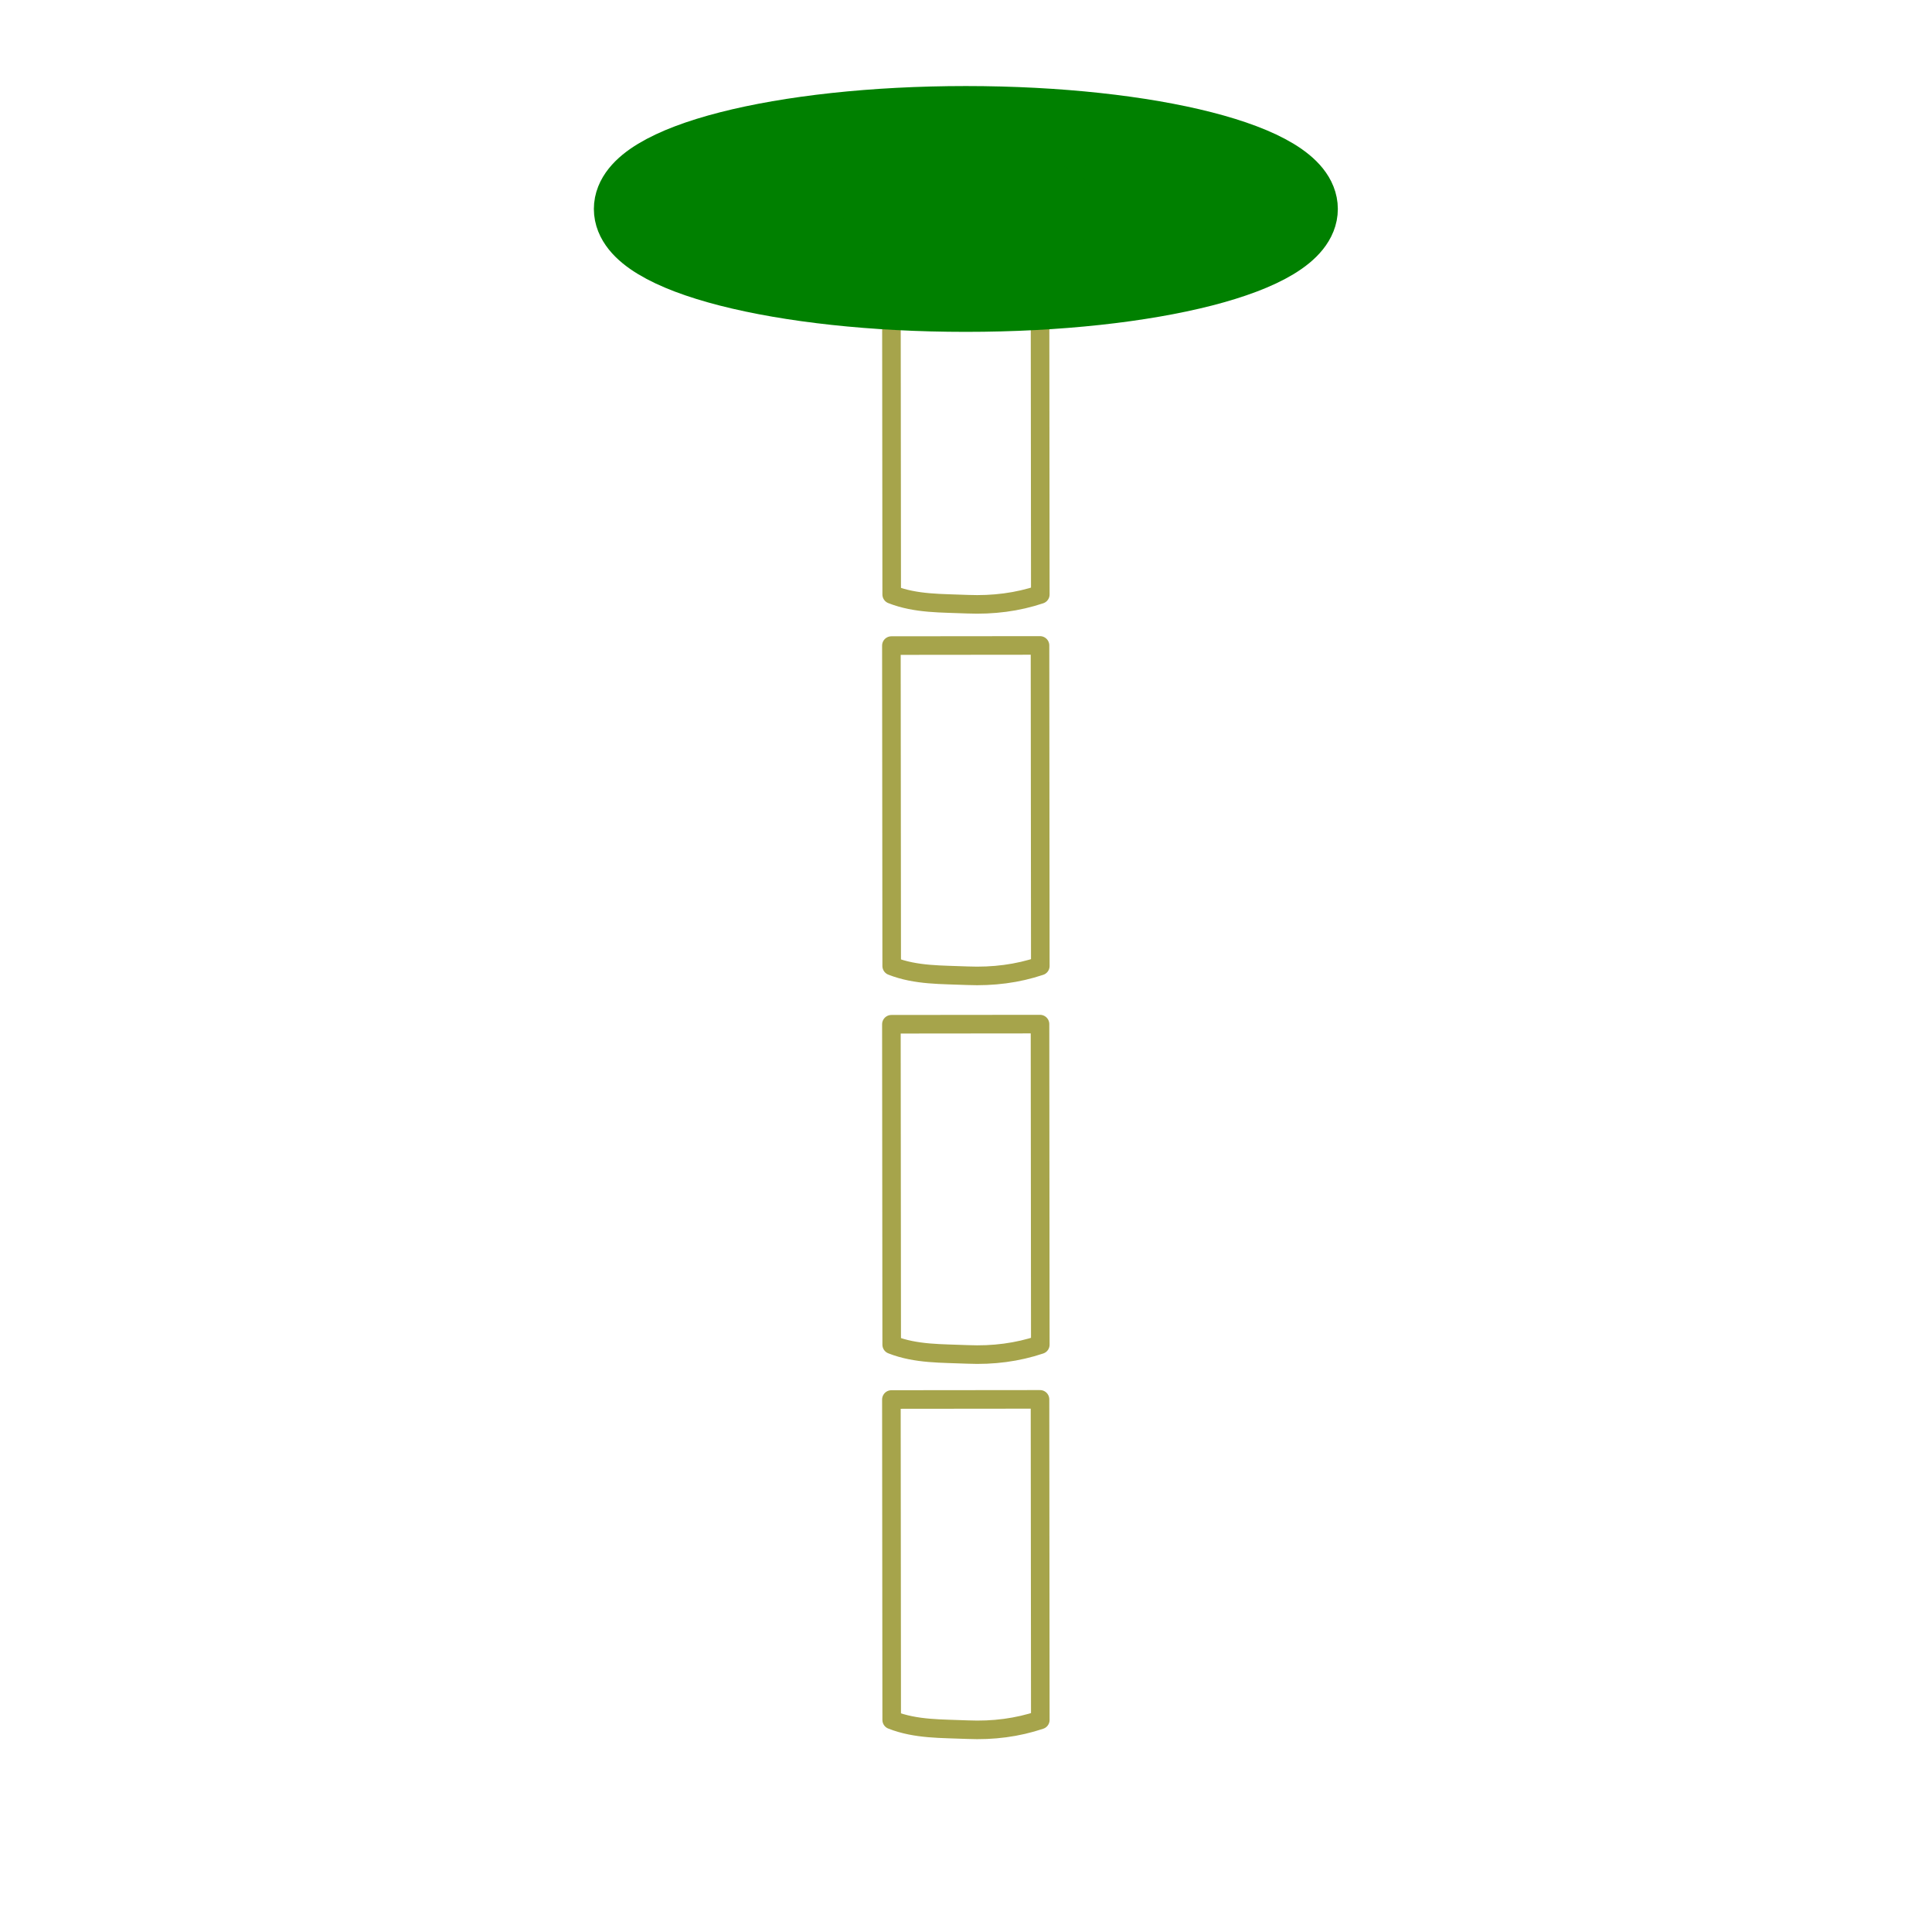
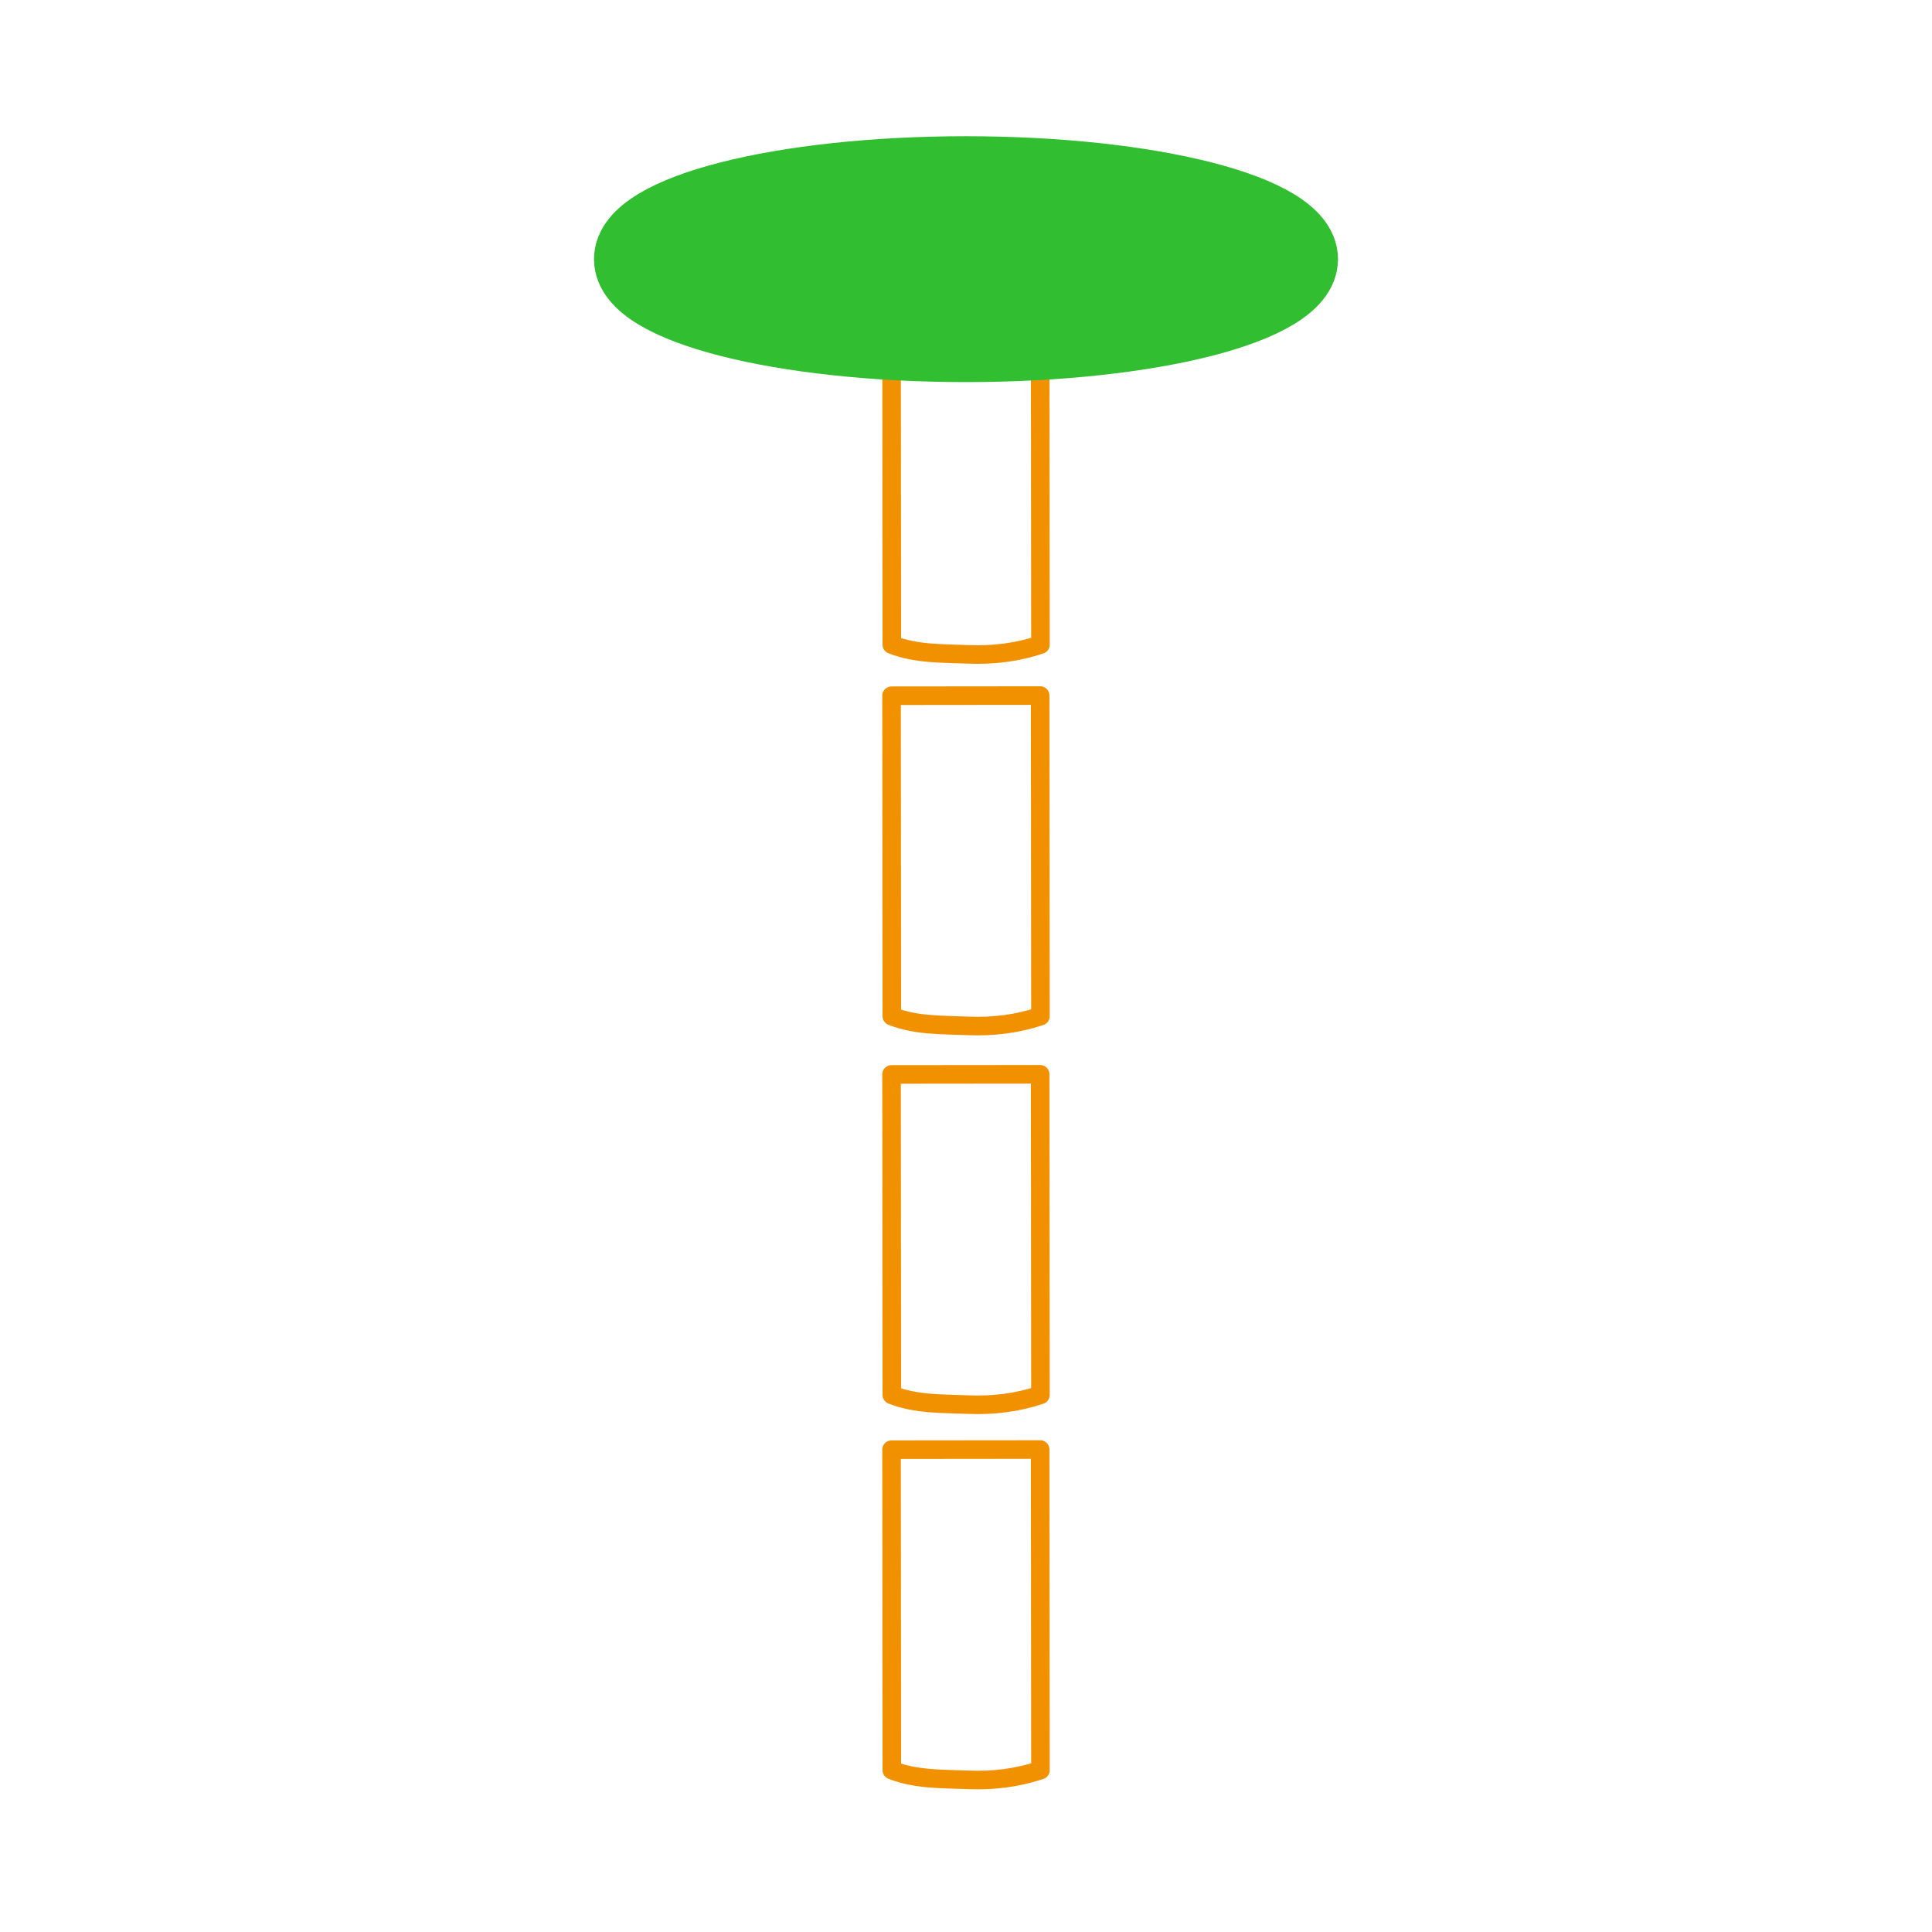
- <svg xmlns="http://www.w3.org/2000/svg" xmlns:xlink="http://www.w3.org/1999/xlink" height="26" width="26" version="1.1" id="svg2">
+ <svg xmlns="http://www.w3.org/2000/svg" xmlns:xlink="http://www.w3.org/1999/xlink" height="156" width="156" version="1.1" id="svg2">
  <defs id="defs4">
    <linearGradient x1="14.463" y1="12.285" gradientTransform="matrix(1.2419,0,0,1.2419,36.866,-2.4533)" x2="34.534" gradientUnits="userSpaceOnUse" y2="39.685" id="linearGradient3791">
      <stop id="stop3793" offset="0" stop-color="#c9c9c9" />
      <stop id="stop3795" offset="0.401" stop-color="#f8f8f8" />
      <stop id="stop3797" offset="0.722" stop-color="#e2e2e2" />
      <stop id="stop3799" offset="0.997" stop-color="#b0b0b0" />
      <stop id="stop3801" offset="1" stop-color="#c9c9c9" />
    </linearGradient>
    <filter id="c" height="1.365" width="1.21" color-interpolation-filters="sRGB" y="-0.183" x="-0.105">
      <feGaussianBlur stdDeviation="1.598" id="feGaussianBlur7" />
    </filter>
    <filter id="d" height="1.47" width="1.481" color-interpolation-filters="sRGB" y="-0.235" x="-0.24">
      <feGaussianBlur stdDeviation="1.598" id="feGaussianBlur10" />
    </filter>
    <linearGradient xlink:href="#ad" id="linearGradient3095" gradientUnits="userSpaceOnUse" gradientTransform="matrix(0.4198858,0,0,0.398432,7.852806,8.666825)" x1="14.463" y1="12.285" x2="34.534" y2="39.685" />
    <linearGradient id="ad" y2="39.685" gradientUnits="userSpaceOnUse" x2="34.534" gradientTransform="matrix(1.2419,0,0,1.2419,36.866,-2.4533)" y1="12.285" x1="14.463">
      <stop stop-color="#c9c9c9" offset="0" id="stop34" />
      <stop stop-color="#f8f8f8" offset=".25" id="stop36" />
      <stop stop-color="#e2e2e2" offset=".5" id="stop38" />
      <stop stop-color="#b0b0b0" offset=".75" id="stop40" />
      <stop stop-color="#c9c9c9" offset="1" id="stop42" />
    </linearGradient>
    <linearGradient y2="39.685" x2="34.534" y1="12.285" x1="14.463" gradientTransform="matrix(0.4198858,0,0,0.398432,7.351437,8.725974)" gradientUnits="userSpaceOnUse" id="linearGradient3056" xlink:href="#linearGradient3791" />
    <linearGradient xlink:href="#linearGradient4067" id="linearGradient4065" gradientUnits="userSpaceOnUse" gradientTransform="matrix(0.4198858,0,0,0.398432,8.071322,8.743706)" x1="8.686" y1="9.621" x2="37.265" y2="35.974" />
    <linearGradient id="linearGradient4067" y2="39.685" gradientUnits="userSpaceOnUse" x2="34.534" gradientTransform="matrix(1.2419,0,0,1.2419,36.866,-2.4533)" y1="12.285" x1="14.463">
      <stop stop-color="#c9c9c9" offset="0" id="stop4069" />
      <stop stop-color="#f8f8f8" offset="0.45" id="stop4071" />
      <stop stop-color="#e2e2e2" offset="0.667" id="stop4073" />
      <stop stop-color="#b0b0b0" offset="0.95" id="stop4075" />
      <stop stop-color="#c9c9c9" offset="1" id="stop4077" />
    </linearGradient>
    <linearGradient xlink:href="#linearGradient4067" id="linearGradient4083" gradientUnits="userSpaceOnUse" gradientTransform="matrix(-0.9798642,0,0,-0.9027495,37.70517,18.22957)" x1="8.686" y1="9.621" x2="37.265" y2="35.974" />
    <linearGradient id="linearGradient3830" y2="39.685" gradientUnits="userSpaceOnUse" x2="34.534" gradientTransform="matrix(1.2419,0,0,1.2419,36.866,-2.4533)" y1="12.285" x1="14.463">
      <stop stop-color="#c9c9c9" offset="0" id="stop3832" />
      <stop stop-color="#f8f8f8" offset="0.45" id="stop3834" />
      <stop stop-color="#e2e2e2" offset="0.667" id="stop3836" />
      <stop stop-color="#b0b0b0" offset="0.95" id="stop3838" />
      <stop stop-color="#c9c9c9" offset="1" id="stop3840" />
    </linearGradient>
    <linearGradient y2="35.974" x2="37.265" y1="9.621" x1="8.686" gradientTransform="matrix(0.4198858,0,0,0.398432,8.071322,8.743706)" gradientUnits="userSpaceOnUse" id="linearGradient3844" xlink:href="#linearGradient4067" />
  </defs>
  <g id="layer2" style="display:inline" />
-   <g transform="matrix(1.638254,0,0,1.557226,1.366595,0.3631415)" id="g16">
+   <g transform="matrix(9.829523,0,0,9.343358,8.21087,6.229829)" id="g16">
    <rect height="16" width="16" y="0" x="0" id="rect18" style="fill-opacity:0" />
  </g>
  <g id="layer6" style="display:inline">
-     <path d="m 13.996,18.832 -2,0.002 0.004,4.312 c 0.328,0.129 0.679,0.116 1.021,0.131 0.347,0.015 0.671,-0.028 0.979,-0.131 z" style="display:inline;fill:none;fill-opacity:1;stroke:#a6a44b;stroke-width:0.25;stroke-linecap:round;stroke-linejoin:round;stroke-miterlimit:4;stroke-dasharray:none;stroke-opacity:1" id="path28011-2-1-7" />
+     <path d="m 83.988,117.043 -12,0.012 0.023,25.875 c 1.971,0.773 4.074,0.697 6.123,0.784 2.083,0.088 4.028,-0.165 5.877,-0.784 z" style="display:inline;fill:none;fill-opacity:1;stroke:#f29100;stroke-width:1.5;stroke-linecap:round;stroke-linejoin:round;stroke-miterlimit:4;stroke-dasharray:none;stroke-opacity:1" id="path28011-2-1-7" />
  </g>
  <g id="layer5" />
  <g id="layer7">
-     <path id="path28011-2-1-7-0" style="display:inline;fill:none;fill-opacity:1;stroke:#a6a44b;stroke-width:0.25;stroke-linecap:round;stroke-linejoin:round;stroke-miterlimit:4;stroke-dasharray:none;stroke-opacity:1" d="m 13.996,13.782 -2,0.002 0.004,4.312 c 0.328,0.129 0.679,0.116 1.021,0.131 0.347,0.015 0.671,-0.028 0.979,-0.131 z" />
+     <path id="path28011-2-1-7-0" style="display:inline;fill:none;fill-opacity:1;stroke:#f29100;stroke-width:1.5;stroke-linecap:round;stroke-linejoin:round;stroke-miterlimit:4;stroke-dasharray:none;stroke-opacity:1" d="m 83.988,86.744 -12,0.012 0.023,25.875 c 1.971,0.773 4.074,0.697 6.123,0.784 2.083,0.088 4.028,-0.165 5.877,-0.784 z" />
  </g>
  <g style="display:none" id="layer4">
    <path style="display:inline;fill:#008000;fill-opacity:1;stroke:#008000;stroke-width:1;stroke-linecap:round;stroke-linejoin:round;stroke-miterlimit:4;stroke-dasharray:none;stroke-opacity:1" d="m 12.998,11.651 c -2.51,0 -4.545,0.521 -4.545,1.164 0,0.643 2.035,1.164 4.545,1.164 2.51,0 4.545,-0.521 4.545,-1.164 0,-0.643 -2.035,-1.164 -4.545,-1.164 z m 0,0.849 c 0.686,0 1.261,0.171 1.259,0.315 -0.003,0.206 -0.534,0.341 -1.259,0.341 -0.666,0 -1.177,-0.204 -1.177,-0.341 0,-0.098 0.511,-0.315 1.177,-0.315 z" id="path28011-2" />
  </g>
  <g id="layer8">
-     <path id="path28011-2-1-7-9" style="display:inline;fill:none;fill-opacity:1;stroke:#a6a44b;stroke-width:0.25;stroke-linecap:round;stroke-linejoin:round;stroke-miterlimit:4;stroke-dasharray:none;stroke-opacity:1" d="m 13.996,8.686 -2,0.002 L 12,13 c 0.328,0.129 0.679,0.116 1.021,0.131 C 13.368,13.145 13.692,13.103 14,13 Z" />
+     <path id="path28011-2-1-7-9" style="display:inline;fill:none;fill-opacity:1;stroke:#f29100;stroke-width:1.5;stroke-linecap:round;stroke-linejoin:round;stroke-miterlimit:4;stroke-dasharray:none;stroke-opacity:1" d="m 83.988,56.164 -12,0.012 0.023,25.875 c 1.971,0.773 4.074,0.697 6.123,0.784 2.083,0.088 4.028,-0.165 5.877,-0.784 z" />
  </g>
  <g id="layer3" style="display:none">
    <path style="display:inline;fill:#008000;fill-opacity:1;stroke:#008000;stroke-width:1;stroke-linecap:round;stroke-linejoin:round;stroke-miterlimit:4;stroke-dasharray:none;stroke-opacity:1" d="m 12.998,6.659 c -2.485,0 -4.5,0.516 -4.5,1.153 0,0.637 2.015,1.153 4.5,1.153 2.485,0 4.5,-0.516 4.5,-1.153 0,-0.637 -2.015,-1.153 -4.5,-1.153 z m 0,0.841 c 0.679,0 1.248,0.169 1.246,0.312 -0.003,0.204 -0.528,0.337 -1.246,0.337 -0.659,0 -1.165,-0.202 -1.165,-0.337 C 11.833,7.715 12.339,7.5 12.998,7.5 Z" id="path28011-9" />
  </g>
  <g id="layer9">
-     <path id="path28011-2-1-7-3" style="display:inline;fill:none;fill-opacity:1;stroke:#a6a44b;stroke-width:0.25;stroke-linecap:round;stroke-linejoin:round;stroke-miterlimit:4;stroke-dasharray:none;stroke-opacity:1" d="m 13.996,3.686 -2,0.002 L 12,8 c 0.328,0.129 0.679,0.116 1.021,0.131 C 13.368,8.145 13.692,8.103 14,8 Z" />
+     <path id="path28011-2-1-7-3" style="display:inline;fill:none;fill-opacity:1;stroke:#f29100;stroke-width:1.5;stroke-linecap:round;stroke-linejoin:round;stroke-miterlimit:4;stroke-dasharray:none;stroke-opacity:1" d="m 83.988,26.164 -12,0.012 0.023,25.875 c 1.971,0.773 4.074,0.697 6.123,0.784 2.083,0.088 4.028,-0.165 5.877,-0.784 z" />
  </g>
  <g id="layer1" style="display:inline">
-     <path id="path28011" d="m 12.998,1.658 c -2.489,0 -4.506,0.517 -4.506,1.154 0,0.638 2.018,1.154 4.506,1.154 2.489,0 4.506,-0.517 4.506,-1.154 0,-0.638 -2.018,-1.154 -4.506,-1.154 z m 0,0.842 c 0.68,0 1.25,0.169 1.248,0.313 -0.003,0.204 -0.529,0.338 -1.248,0.338 -0.66,0 -1.167,-0.203 -1.167,-0.338 C 11.831,2.715 12.338,2.5 12.998,2.5 Z" style="display:inline;fill:#008000;fill-opacity:1;stroke:#008000;stroke-width:1;stroke-linecap:round;stroke-linejoin:round;stroke-miterlimit:4;stroke-dasharray:none;stroke-opacity:1" />
+     <path id="path28011" d="m 78,14 c -14.933,0 -27.038,3.101 -27.038,6.926 0,3.825 12.105,6.926 27.038,6.926 14.933,0 27.038,-3.101 27.038,-6.926 C 105.038,17.101 92.933,14 78,14 Z m 0,5.051 c 4.08,0 7.499,1.015 7.489,1.875 -0.015,1.225 -3.174,2.027 -7.489,2.027 -3.96,0 -7.001,-1.216 -7.001,-2.027 0,-0.585 3.041,-1.875 7.001,-1.875 z" style="display:inline;fill:#31bf31;fill-opacity:1;stroke:#31bf31;stroke-width:6;stroke-linecap:round;stroke-linejoin:round;stroke-miterlimit:4;stroke-dasharray:none;stroke-opacity:1" />
  </g>
</svg>
